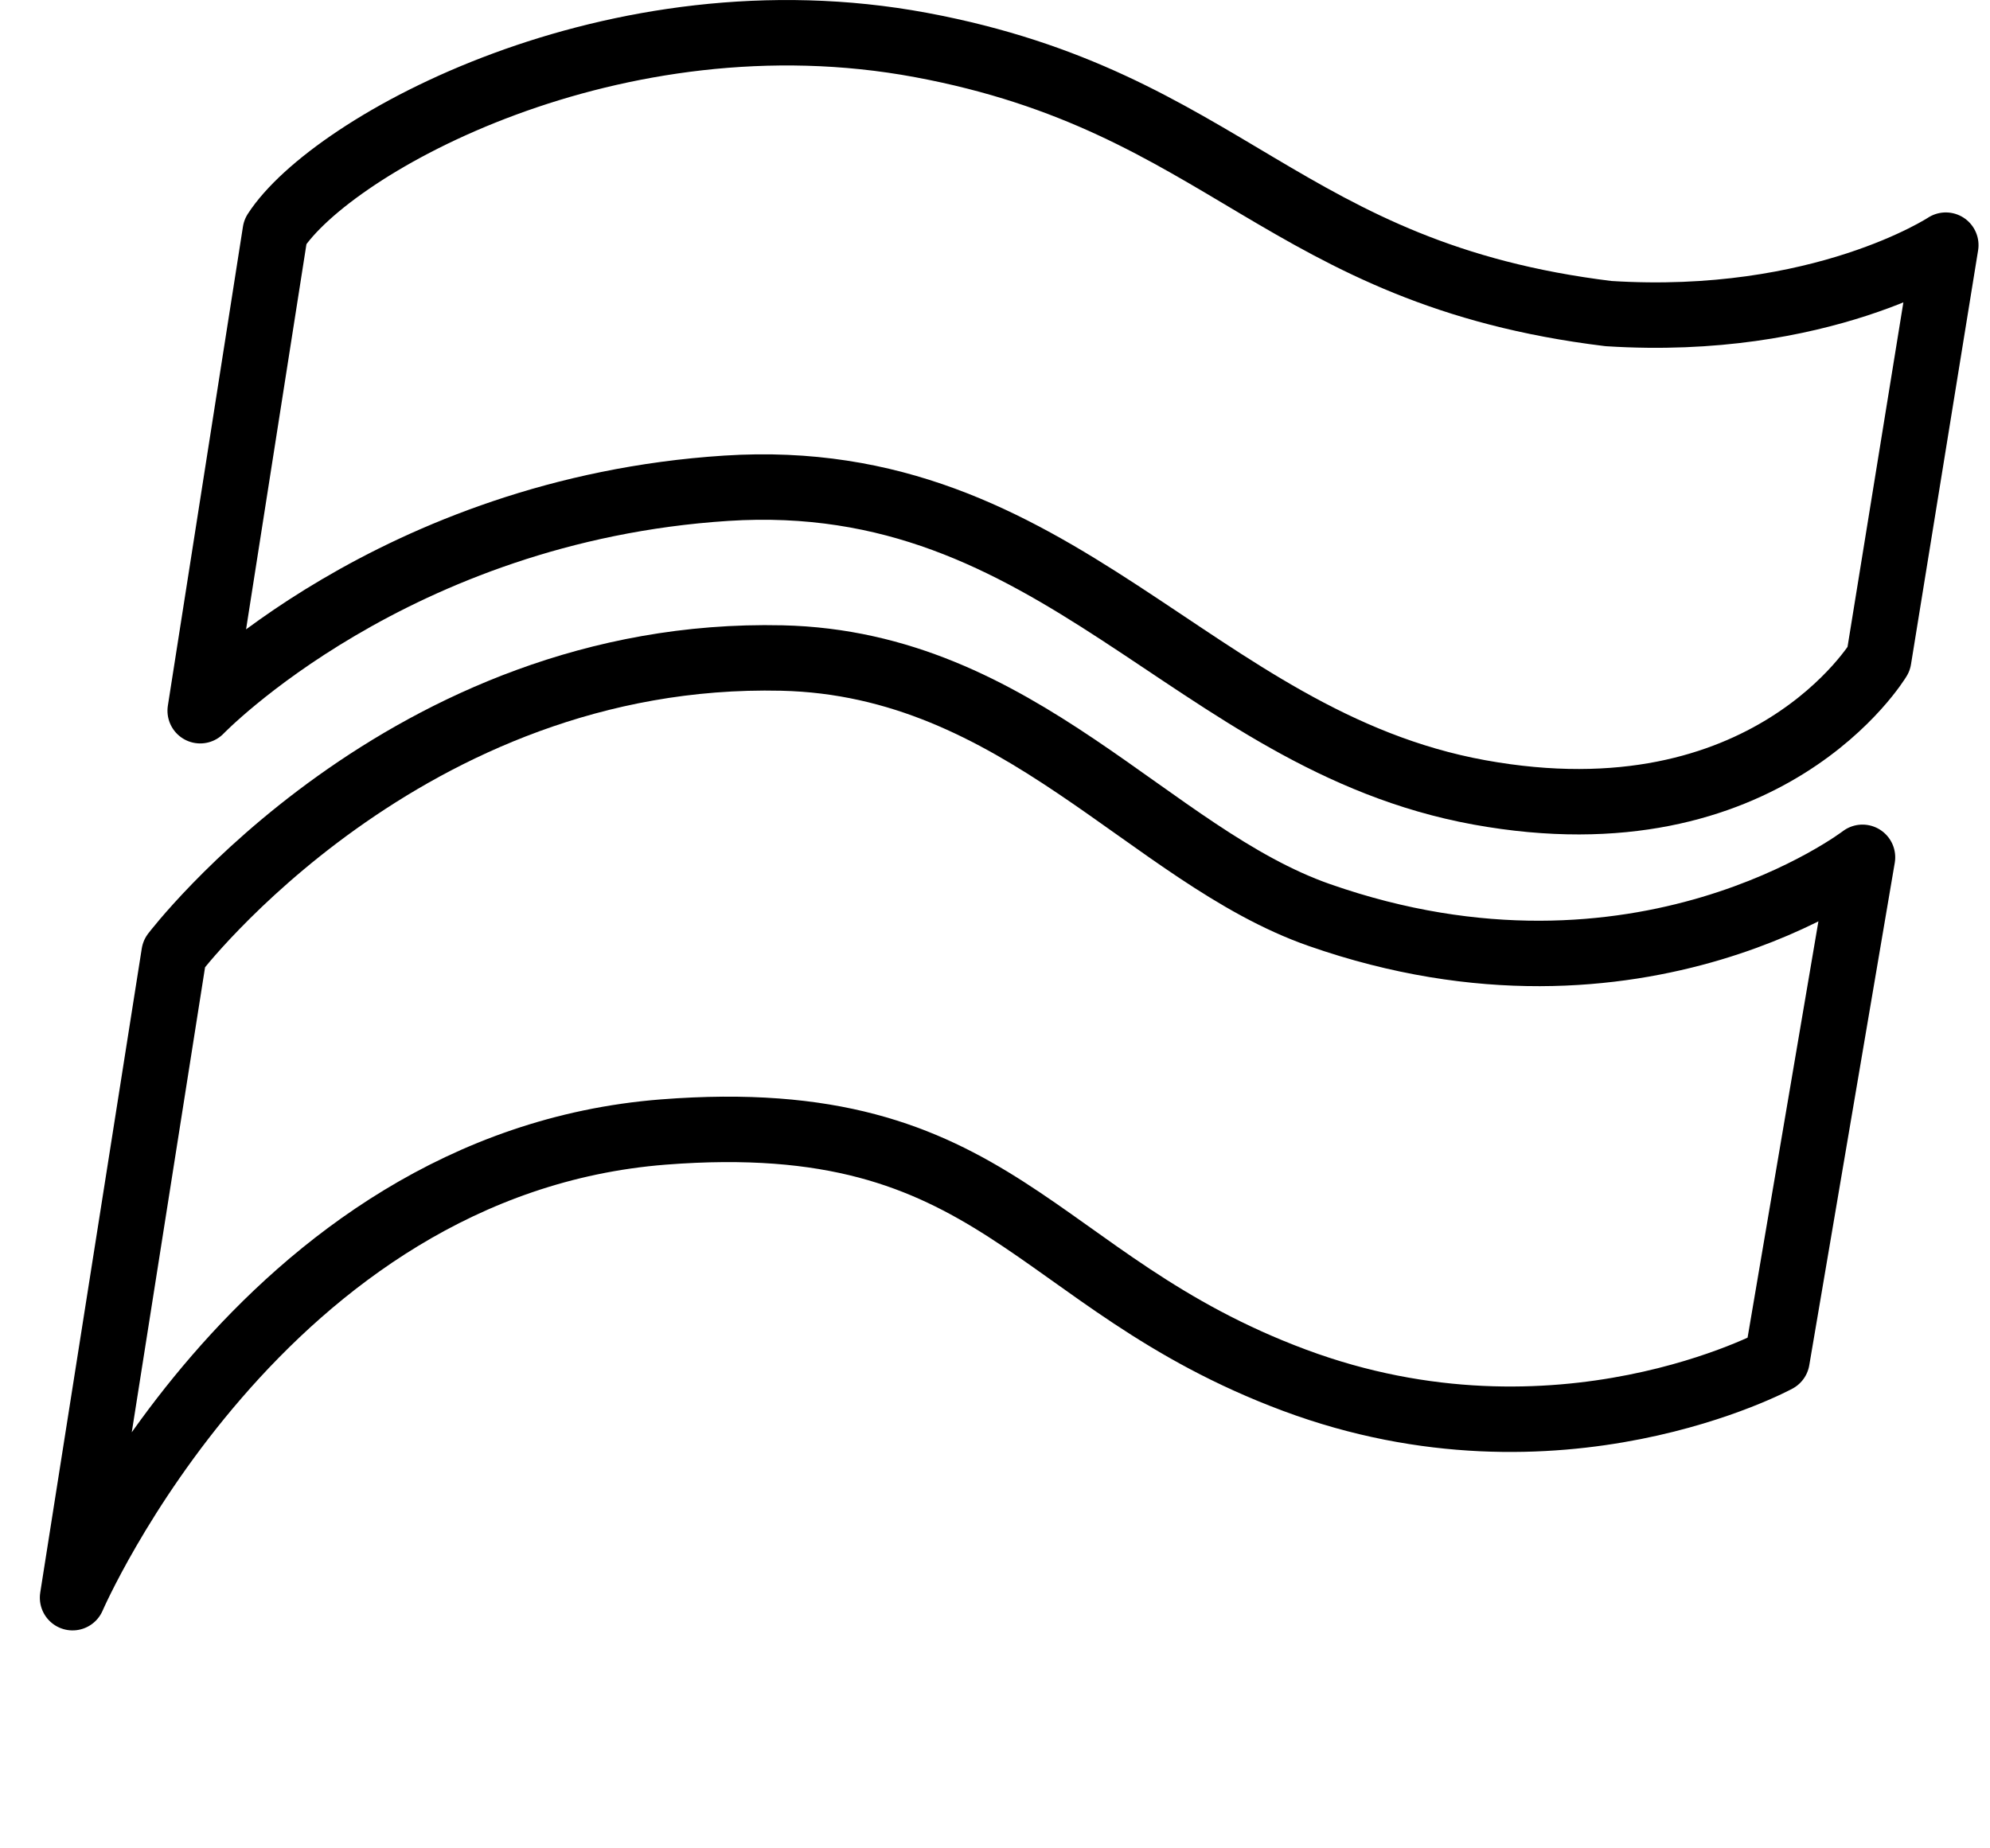
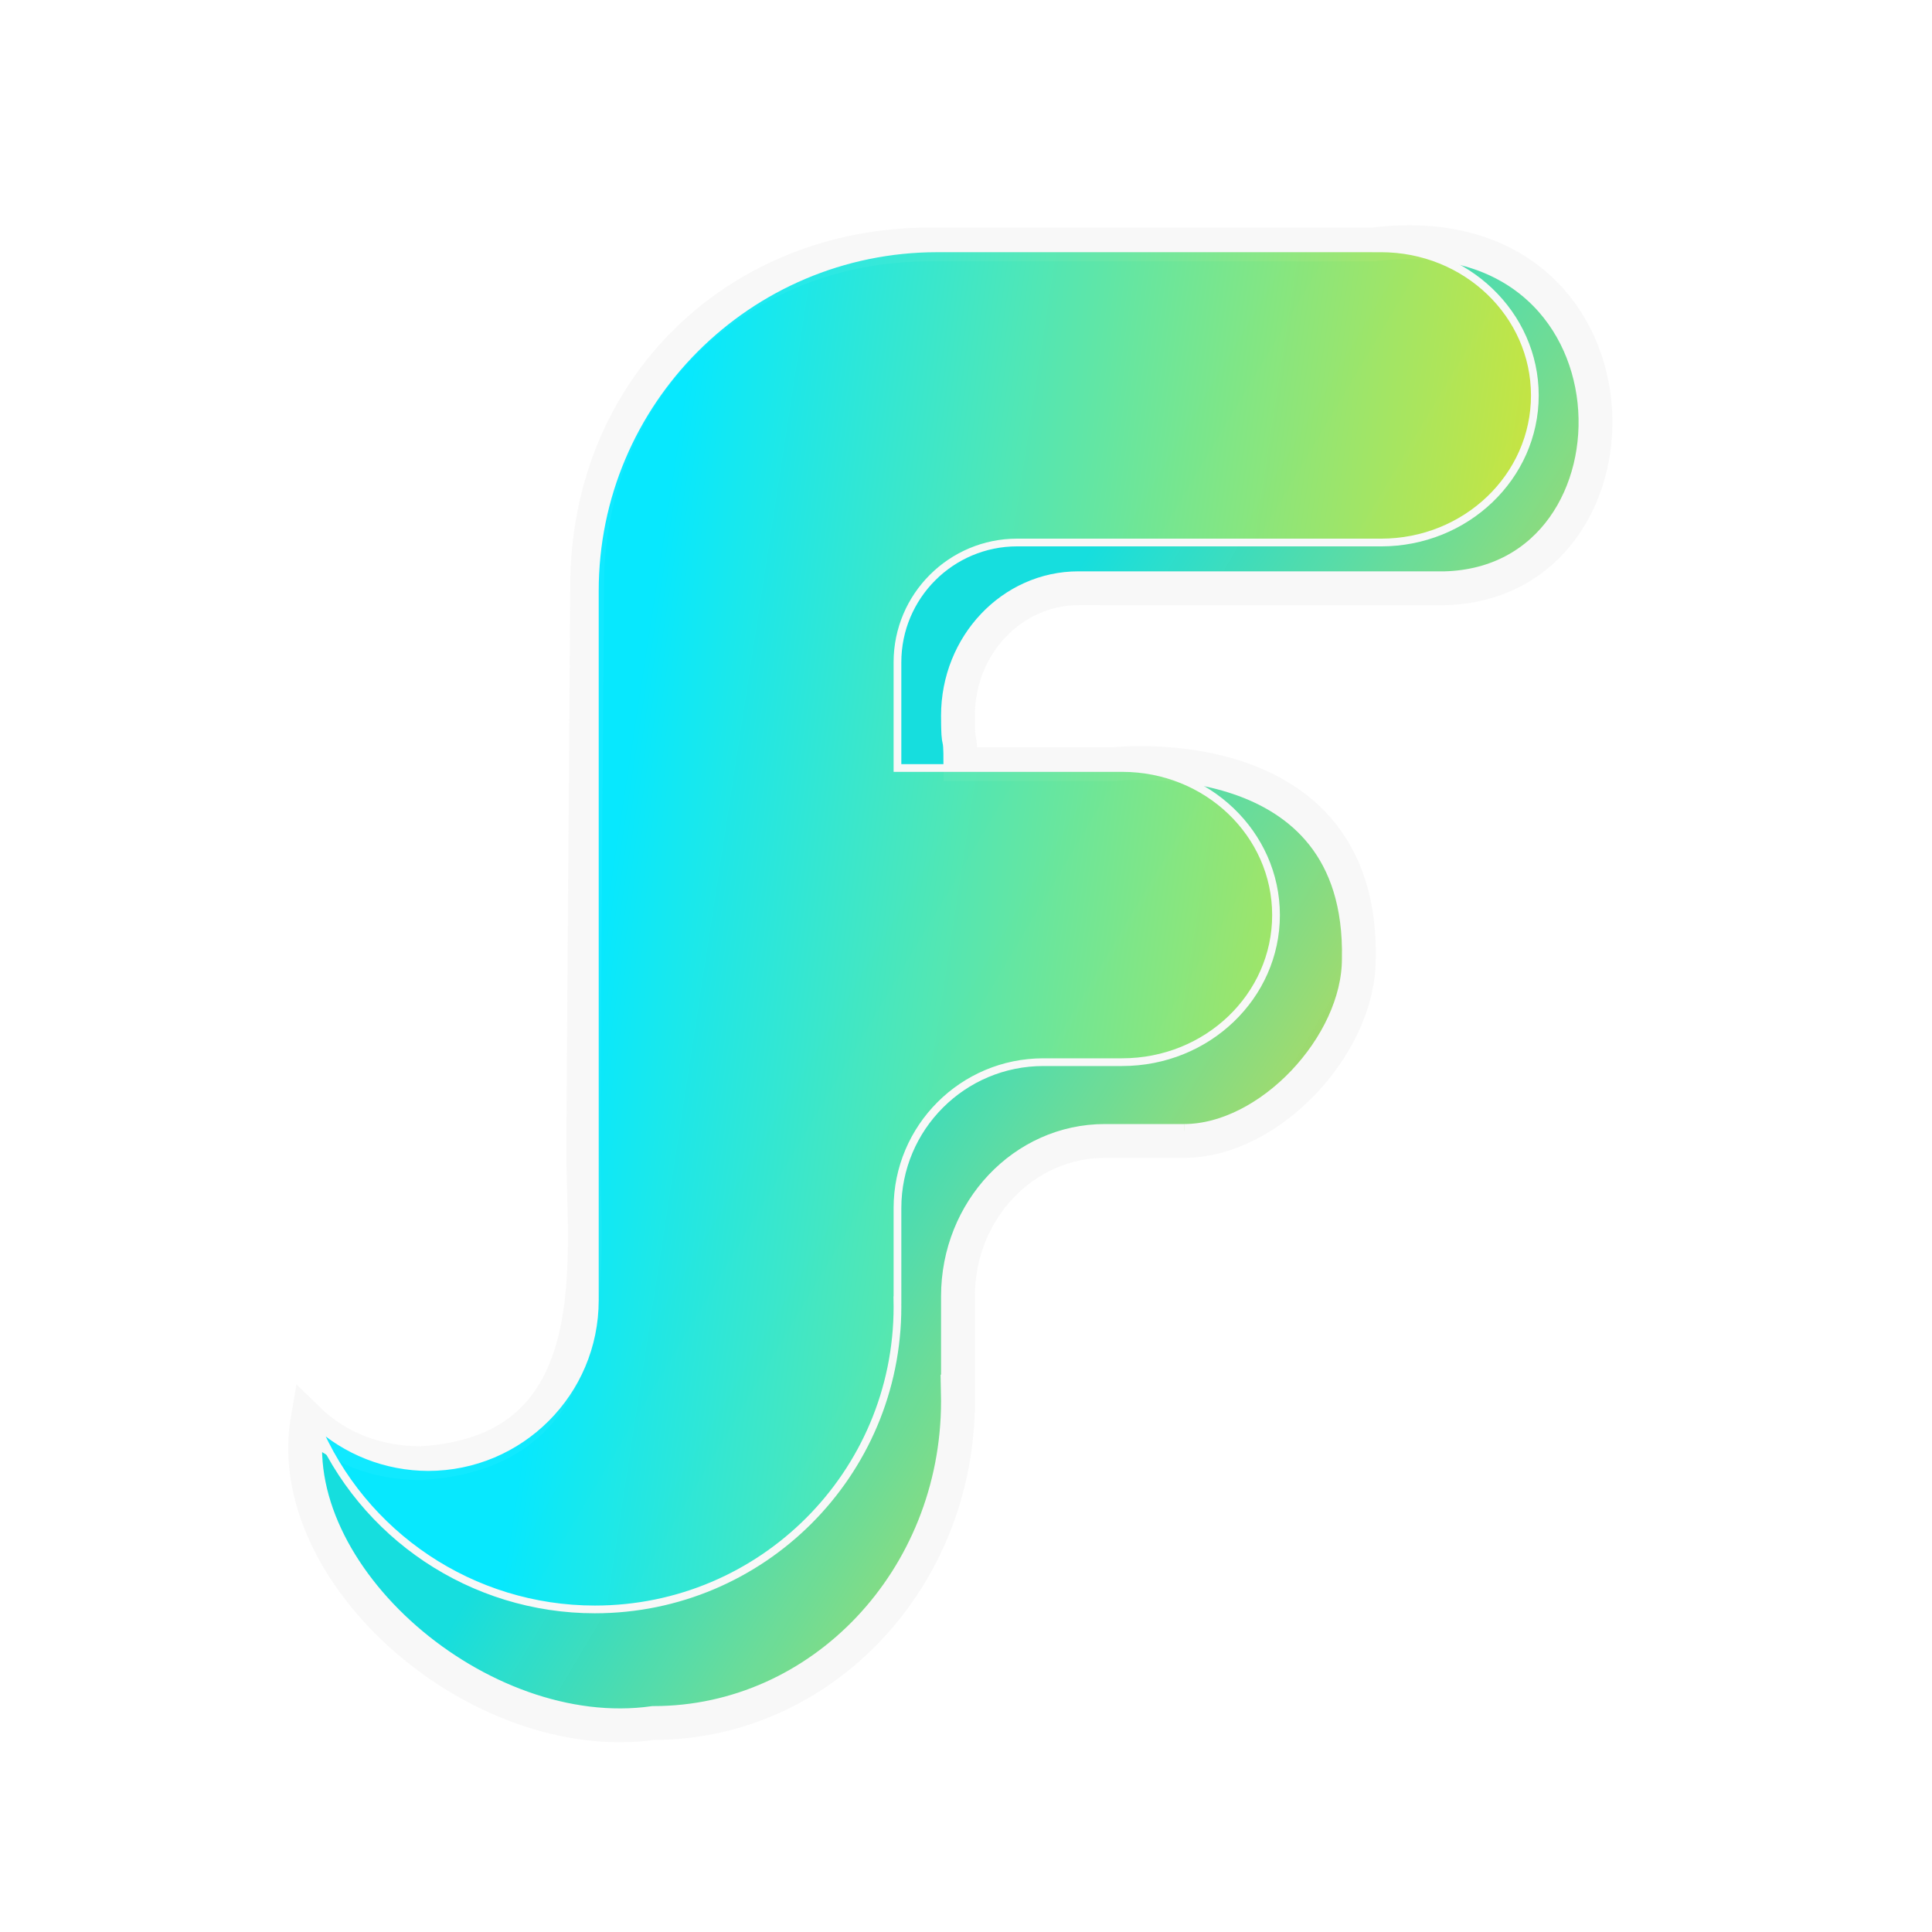
- <svg xmlns="http://www.w3.org/2000/svg" viewBox="0 0 201.087 186.762" fill="currentColor" class="h-8 w-auto fill-blue-800">
-   <g transform="matrix(0.98705,0,0,0.98705,-28.305,-21.62)">
-     <g transform="rotate(8.699,131.949,131.657)" stroke="currentColor" stroke-width="6.7" stroke-linecap="round" stroke-linejoin="round" fill="none">
-       <path d="M215.02 96.72c0 0-19.81 20.66-54.08 14.25-18.07-3.38-34.24-20.82-58.36-17.69-38.24 4.96-56.93 39.32-56.93 39.32l-.3 66.77s12.28-46.85 52.58-56.28c33.64-7.87 39.46 9.47 67.7 15.35 28.24 5.88 48.52-9.54 48.52-9.54z" />
-       <path d="M213.97 33.47s-11.32 10.23-33.08 12.15c-33.59 1.02-41.81-15.5-73.72-16.54-31.91-1.04-58.1 19.17-62.46 28.89l-.18 49.65s16.45-23.33 49.78-30.66c33.33-7.33 50.93 18.27 80.92 19.12 30 0.85 38.36-19.67 38.36-19.67z" />
+ <svg xmlns="http://www.w3.org/2000/svg" xmlns:xlink="http://www.w3.org/1999/xlink" width="1000" height="1000" viewBox="0 0 264.583 264.583" version="1.1" id="svg1" xml:space="preserve">
+   <defs id="defs1">
+     <linearGradient id="linearGradient66">
+       <stop style="stop-color:#06dbdb;stop-opacity:0.992;" offset="0.42" id="stop65" />
+       <stop style="stop-color:#ced73b;stop-opacity:1;" offset="0.961" id="stop66" />
+     </linearGradient>
+     <linearGradient id="linearGradient61">
+       <stop style="stop-color:#06e8ff;stop-opacity:1;" offset="0.184" id="stop62" />
+       <stop style="stop-color:#dae42e;stop-opacity:1;" offset="1" id="stop63" />
+     </linearGradient>
+     <linearGradient id="swatch10">
+       <stop style="stop-color:#000000;stop-opacity:1;" offset="0" id="stop10" />
+     </linearGradient>
+     <linearGradient id="swatch9">
+       <stop style="stop-color:#000000;stop-opacity:1;" offset="0" id="stop9" />
+     </linearGradient>
+     <linearGradient id="swatch7">
+       <stop style="stop-color:#ffffff;stop-opacity:1;" offset="0" id="stop7" />
+     </linearGradient>
+     <linearGradient id="linearGradient4075">
+       <stop style="stop-color:#307a7c;stop-opacity:1;" offset="0.33" id="stop4075" />
+       <stop style="stop-color:#00f1ff;stop-opacity:1;" offset="0.527" id="stop4074" />
+     </linearGradient>
+     <linearGradient id="linearGradient4070">
+       <stop style="stop-color:#1d0fc0;stop-opacity:0.789;" offset="0" id="stop4070" />
+       <stop style="stop-color:#192827;stop-opacity:1;" offset="1" id="stop4071" />
+     </linearGradient>
+     <linearGradient id="swatch4068">
+       <stop style="stop-color:#1eced2;stop-opacity:1;" offset="0" id="stop4068" />
+       <stop style="stop-color:#1a3738;stop-opacity:0.984;" offset="1" id="stop4073" />
+       <stop style="stop-color:#1eced2;stop-opacity:1;" offset="1" id="stop4072" />
+     </linearGradient>
+     <linearGradient id="linearGradient4065">
+       <stop style="stop-color:#00f9ff;stop-opacity:1;" offset="0.284" id="stop4066" />
+       <stop style="stop-color:#224744;stop-opacity:1;" offset="0.821" id="stop4067" />
+     </linearGradient>
+     <linearGradient id="swatch4065">
+       <stop style="stop-color:#2318a5;stop-opacity:1;" offset="0" id="stop4065" />
+     </linearGradient>
+     <linearGradient id="linearGradient88">
+       <stop style="stop-color:#2318a5;stop-opacity:1;" offset="0" id="stop89" />
+       <stop style="stop-color:#2318a5;stop-opacity:0;" offset="1" id="stop90" />
+     </linearGradient>
+     <meshgradient id="meshgradient2675" gradientUnits="userSpaceOnUse" x="16.4" y="31.864">
+       <meshrow id="meshrow2675">
+         <meshpatch id="meshpatch2675">
+           <stop path="c 77.961,0  155.923,0  233.884,0" style="stop-color:#ffffff;stop-opacity:1" id="stop2676" />
+           <stop path="c 0,67.564  0,135.128  0,202.691" style="stop-color:#042081;stop-opacity:1" id="stop2677" />
+           <stop path="c -77.961,0  -155.923,0  -233.884,0" style="stop-color:#ffffff;stop-opacity:1" id="stop2678" />
+           <stop path="c 0,-67.564  0,-135.128  0,-202.691" style="stop-color:#042081;stop-opacity:1" id="stop2679" />
+         </meshpatch>
+       </meshrow>
+     </meshgradient>
+     <linearGradient xlink:href="#linearGradient66" id="linearGradient64" gradientUnits="userSpaceOnUse" x1="54.303" y1="111.014" x2="199.462" y2="169.662" gradientTransform="translate(3.636694,-5.925879)" />
+     <linearGradient xlink:href="#linearGradient61" id="linearGradient65" gradientUnits="userSpaceOnUse" x1="48.603" y1="140.338" x2="205.162" y2="140.338" gradientTransform="translate(5.307597,-5.639189)" />
+   </defs>
+   <g id="layer1" transform="matrix(0.9870537,0,0,0.9870537,0.6755474,0.8064224)" style="fill:url(#meshgradient2675);fill-opacity:1">
+     <g id="g78" style="display:inline;mix-blend-mode:normal;fill:none;fill-opacity:1;stroke:#000000;stroke-width:4.297;stroke-linecap:round;stroke-linejoin:round;stroke-miterlimit:7.7;stroke-dasharray:none;stroke-dashoffset:0;stroke-opacity:1;paint-order:fill markers stroke" transform="rotate(8.699047,131.949,131.6566)">
+       <g id="g11">
+         <path id="path27" style="font-variation-settings:'wght' 900;opacity:0.984;fill:url(#linearGradient64);fill-opacity:0.961;stroke:#f8f8f8;stroke-width:4.695;stroke-linejoin:miter;stroke-miterlimit:13.6;stroke-opacity:1;paint-order:normal" d="m 84.813,165.491 c 2.212,15.157 10.821,41.545 -15.658,47.13 -5.769,0.865 -11.518,-0.218 -16.387,-3.706 -0.437,21.975 30.532,41.437 53.821,34.446 23.062,-3.529 38.733,-26.153 35.003,-50.533 -0.049,-0.318 -0.1,-0.635 -0.155,-0.951 0.003,-2.8e-4 0.006,-5.5e-4 0.01,-8.1e-4 -0.686,-4.481 -1.371,-8.961 -2.057,-13.442 -1.799,-11.757 5.759,-22.668 16.88,-24.37 3.619,-0.554 7.238,-1.107 10.857,-1.661 -0.014,8.7e-4 -0.028,0.002 -0.042,0.003 0.018,-0.002 0.035,-0.003 0.052,-0.005 11.724,-1.794 21.965,-16.786 20.152,-28.635 -4.04,-30.666 -37.607,-21.585 -37.607,-21.585 0,0 -10.789,1.651 -21.124,3.232 -0.787,-5.141 -0.565,-1.461 -1.352,-6.602 -1.476,-9.646 4.724,-18.598 13.848,-19.996 19.655,-3.011 49.881,-7.639 50.198,-7.677 C 220.545,65.9 211.996,14.796 174.278,25.481 153.868,28.606 133.827,31.664 113.418,34.79 87.325,38.787 69.428,61.389 73.648,88.973 Z" />
+         <path id="path27-4" style="font-variation-settings:'wght' 900;display:inline;mix-blend-mode:normal;fill:url(#linearGradient65);fill-opacity:0.961;stroke:#f8f8f8;stroke-width:1.072;stroke-linecap:round;stroke-linejoin:miter;stroke-miterlimit:13.6;stroke-dasharray:none;stroke-dashoffset:0;stroke-opacity:1;paint-order:normal" d="m 74.789,89.341 8.67,56.663 6.213,40.606 4e-4,0.003 8e-5,5.2e-4 c 1.932,12.633 -6.742,24.442 -19.376,26.374 -5.734,0.861 -11.582,-0.461 -16.387,-3.706 8.801,14.511 25.473,22.298 42.25,19.731 22.922,-3.507 38.661,-24.933 35.154,-47.855 -0.046,-0.299 -0.094,-0.597 -0.146,-0.894 0.003,-2.8e-4 0.006,-5.5e-4 0.009,-8.3e-4 -0.645,-4.213 -1.289,-8.426 -1.934,-12.639 -1.691,-11.054 5.899,-21.387 16.953,-23.078 3.597,-0.55 7.194,-1.101 10.792,-1.651 -0.014,10e-4 -0.028,0.002 -0.042,0.003 0.017,-0.002 0.035,-0.003 0.052,-0.005 11.653,-1.783 19.719,-12.26 18.014,-23.401 -1.705,-11.141 -12.534,-18.727 -24.187,-16.944 -10.273,1.572 -20.545,3.144 -30.818,4.715 -0.74,-4.834 -1.479,-9.668 -2.219,-14.501 -1.387,-9.069 4.839,-17.547 13.908,-18.937 19.536,-2.992 49.58,-7.593 49.895,-7.631 11.653,-1.783 19.719,-12.26 18.014,-23.401 -1.705,-11.141 -12.534,-18.727 -24.187,-16.944 -20.286,3.106 -40.574,6.202 -60.86,9.309 -25.935,3.972 -43.738,28.247 -39.769,54.183 z" />
+       </g>
    </g>
  </g>
</svg>
